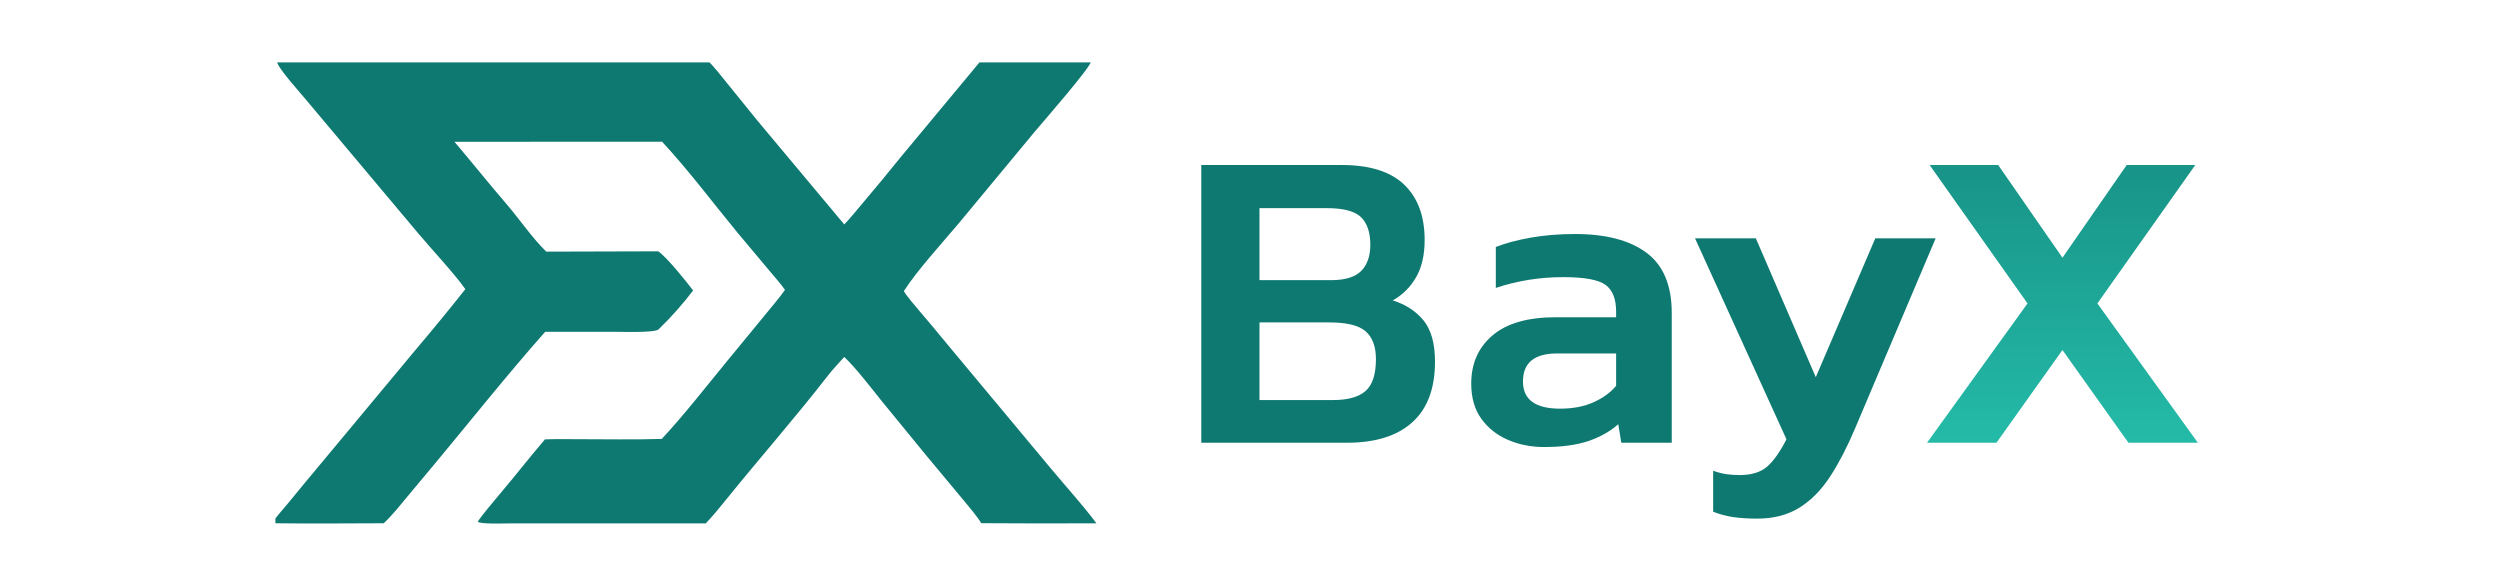
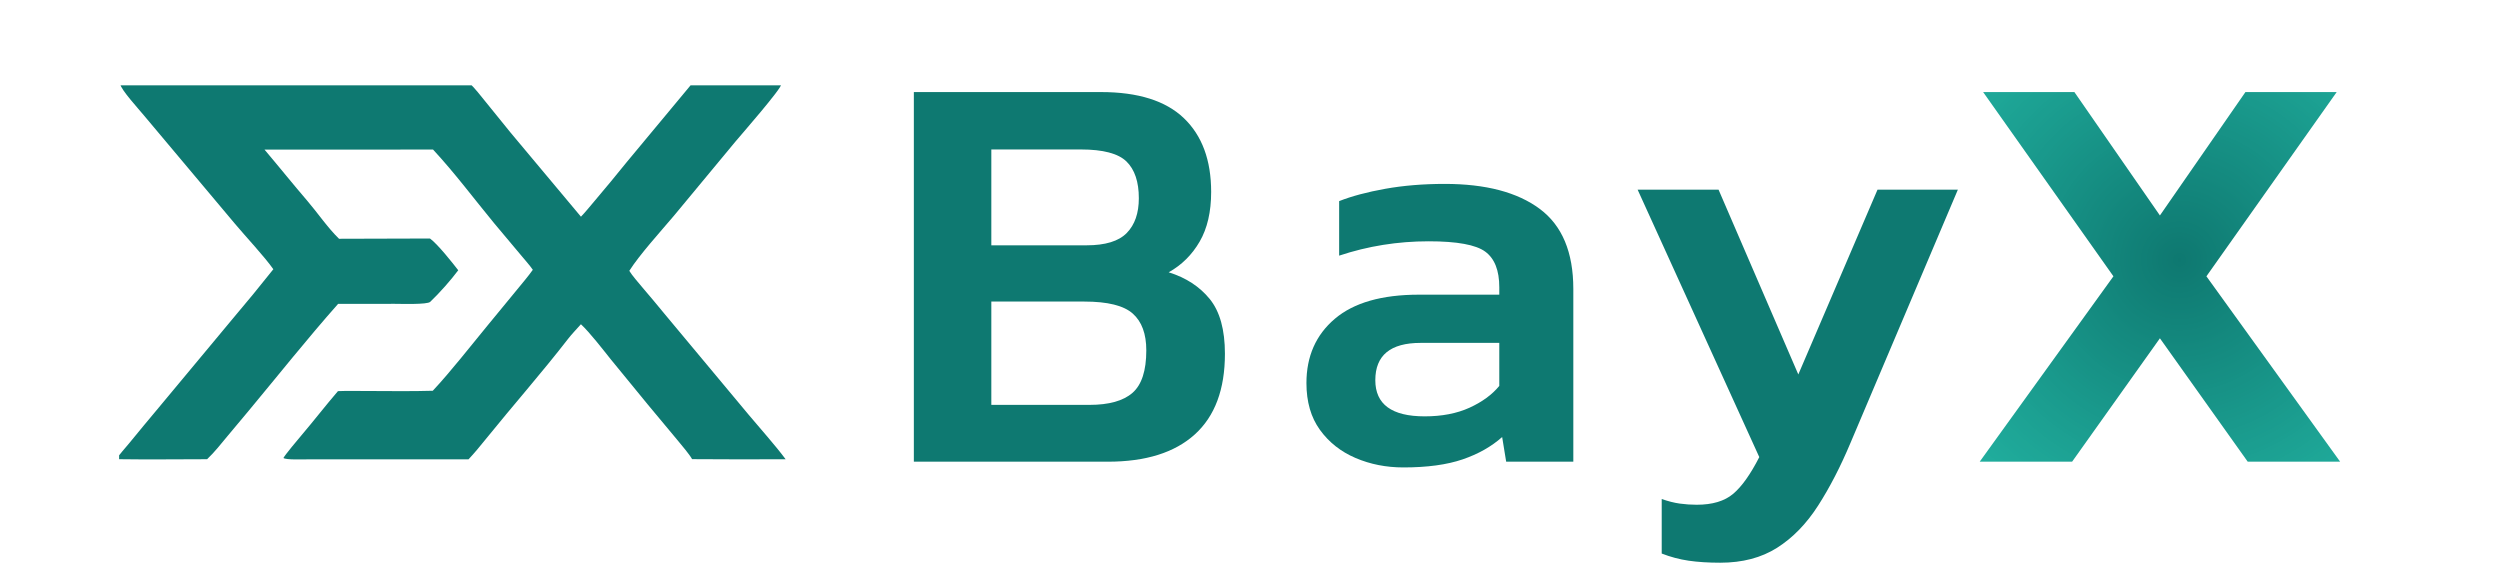
<svg xmlns="http://www.w3.org/2000/svg" width="5500" zoomAndPan="magnify" viewBox="0 0 4125 960" height="1280" preserveAspectRatio="xMidYMid meet" version="1.0">
  <defs>
-     <filter x="0%" y="0%" width="100%" height="100%" id="bc2435cffa">
+     <filter x="0%" y="0%" width="100%" height="100%" id="6094a5d7aa">
      <feColorMatrix values="0 0 0 0 1 0 0 0 0 1 0 0 0 0 1 0 0 0 1 0" color-interpolation-filters="sRGB" />
    </filter>
    <g />
-     <clipPath id="25e37898d4">
-       <path d="M 454.414 102.953 L 1810 102.953 L 1810 864 L 454.414 864 Z M 454.414 102.953 " clip-rule="nonzero" />
-     </clipPath>
-     <clipPath id="812dd04126">
-       <path d="M 518.797 0 L 4125 0 L 4125 960 L 518.797 960 Z M 518.797 0 " clip-rule="nonzero" />
-     </clipPath>
-     <clipPath id="faeed00428">
-       <path d="M 0.797 0 L 3607 0 L 3607 960 L 0.797 960 Z M 0.797 0 " clip-rule="nonzero" />
-     </clipPath>
-     <clipPath id="351dcaabc6">
-       <path d="M 1212.047 0 L 3607 0 L 3607 960 L 1212.047 960 Z M 1212.047 0 " clip-rule="nonzero" />
-     </clipPath>
-     <linearGradient x1="1953.398" gradientTransform="matrix(0.749942, 0, 0, 0.749876, 1423.362, -17.91068)" y1="23.885" x2="1953.398" gradientUnits="userSpaceOnUse" y2="1304.097" id="e3626a70e6">
-       <stop stop-opacity="1" stop-color="rgb(6.088%, 48.817%, 45.407%)" offset="0" />
-       <stop stop-opacity="1" stop-color="rgb(6.131%, 48.943%, 45.512%)" offset="0.008" />
-       <stop stop-opacity="1" stop-color="rgb(6.216%, 49.194%, 45.726%)" offset="0.016" />
-       <stop stop-opacity="1" stop-color="rgb(6.302%, 49.445%, 45.938%)" offset="0.023" />
-       <stop stop-opacity="1" stop-color="rgb(6.387%, 49.696%, 46.152%)" offset="0.031" />
-       <stop stop-opacity="1" stop-color="rgb(6.474%, 49.948%, 46.364%)" offset="0.039" />
-       <stop stop-opacity="1" stop-color="rgb(6.56%, 50.2%, 46.577%)" offset="0.047" />
-       <stop stop-opacity="1" stop-color="rgb(6.645%, 50.452%, 46.79%)" offset="0.055" />
-       <stop stop-opacity="1" stop-color="rgb(6.731%, 50.703%, 47.003%)" offset="0.062" />
-       <stop stop-opacity="1" stop-color="rgb(6.816%, 50.955%, 47.215%)" offset="0.07" />
-       <stop stop-opacity="1" stop-color="rgb(6.902%, 51.205%, 47.429%)" offset="0.078" />
-       <stop stop-opacity="1" stop-color="rgb(6.989%, 51.457%, 47.641%)" offset="0.086" />
-       <stop stop-opacity="1" stop-color="rgb(7.074%, 51.709%, 47.855%)" offset="0.094" />
-       <stop stop-opacity="1" stop-color="rgb(7.159%, 51.961%, 48.067%)" offset="0.102" />
-       <stop stop-opacity="1" stop-color="rgb(7.245%, 52.213%, 48.28%)" offset="0.109" />
-       <stop stop-opacity="1" stop-color="rgb(7.33%, 52.464%, 48.492%)" offset="0.117" />
-       <stop stop-opacity="1" stop-color="rgb(7.416%, 52.716%, 48.706%)" offset="0.125" />
-       <stop stop-opacity="1" stop-color="rgb(7.503%, 52.966%, 48.918%)" offset="0.133" />
-       <stop stop-opacity="1" stop-color="rgb(7.588%, 53.218%, 49.132%)" offset="0.141" />
-       <stop stop-opacity="1" stop-color="rgb(7.674%, 53.47%, 49.344%)" offset="0.148" />
-       <stop stop-opacity="1" stop-color="rgb(7.759%, 53.722%, 49.557%)" offset="0.156" />
-       <stop stop-opacity="1" stop-color="rgb(7.845%, 53.973%, 49.77%)" offset="0.164" />
-       <stop stop-opacity="1" stop-color="rgb(7.93%, 54.225%, 49.983%)" offset="0.172" />
-       <stop stop-opacity="1" stop-color="rgb(8.017%, 54.477%, 50.195%)" offset="0.18" />
-       <stop stop-opacity="1" stop-color="rgb(8.102%, 54.727%, 50.409%)" offset="0.188" />
-       <stop stop-opacity="1" stop-color="rgb(8.188%, 54.979%, 50.621%)" offset="0.195" />
-       <stop stop-opacity="1" stop-color="rgb(8.273%, 55.231%, 50.835%)" offset="0.203" />
-       <stop stop-opacity="1" stop-color="rgb(8.359%, 55.482%, 51.047%)" offset="0.211" />
-       <stop stop-opacity="1" stop-color="rgb(8.444%, 55.734%, 51.26%)" offset="0.219" />
-       <stop stop-opacity="1" stop-color="rgb(8.531%, 55.986%, 51.472%)" offset="0.227" />
-       <stop stop-opacity="1" stop-color="rgb(8.617%, 56.238%, 51.686%)" offset="0.234" />
-       <stop stop-opacity="1" stop-color="rgb(8.702%, 56.488%, 51.898%)" offset="0.242" />
-       <stop stop-opacity="1" stop-color="rgb(8.788%, 56.74%, 52.112%)" offset="0.25" />
-       <stop stop-opacity="1" stop-color="rgb(8.873%, 56.992%, 52.324%)" offset="0.258" />
-       <stop stop-opacity="1" stop-color="rgb(8.96%, 57.243%, 52.538%)" offset="0.266" />
-       <stop stop-opacity="1" stop-color="rgb(9.045%, 57.495%, 52.75%)" offset="0.273" />
-       <stop stop-opacity="1" stop-color="rgb(9.131%, 57.747%, 52.963%)" offset="0.281" />
-       <stop stop-opacity="1" stop-color="rgb(9.216%, 57.999%, 53.175%)" offset="0.289" />
-       <stop stop-opacity="1" stop-color="rgb(9.302%, 58.25%, 53.389%)" offset="0.297" />
-       <stop stop-opacity="1" stop-color="rgb(9.387%, 58.501%, 53.601%)" offset="0.305" />
-       <stop stop-opacity="1" stop-color="rgb(9.474%, 58.752%, 53.815%)" offset="0.312" />
-       <stop stop-opacity="1" stop-color="rgb(9.56%, 59.004%, 54.027%)" offset="0.32" />
-       <stop stop-opacity="1" stop-color="rgb(9.645%, 59.256%, 54.24%)" offset="0.328" />
-       <stop stop-opacity="1" stop-color="rgb(9.731%, 59.508%, 54.453%)" offset="0.336" />
-       <stop stop-opacity="1" stop-color="rgb(9.816%, 59.76%, 54.666%)" offset="0.344" />
-       <stop stop-opacity="1" stop-color="rgb(9.901%, 60.011%, 54.878%)" offset="0.352" />
-       <stop stop-opacity="1" stop-color="rgb(9.988%, 60.262%, 55.092%)" offset="0.359" />
-       <stop stop-opacity="1" stop-color="rgb(10.074%, 60.513%, 55.304%)" offset="0.367" />
-       <stop stop-opacity="1" stop-color="rgb(10.159%, 60.765%, 55.518%)" offset="0.375" />
-       <stop stop-opacity="1" stop-color="rgb(10.245%, 61.017%, 55.73%)" offset="0.383" />
-       <stop stop-opacity="1" stop-color="rgb(10.33%, 61.269%, 55.943%)" offset="0.391" />
-       <stop stop-opacity="1" stop-color="rgb(10.416%, 61.52%, 56.155%)" offset="0.398" />
-       <stop stop-opacity="1" stop-color="rgb(10.503%, 61.772%, 56.369%)" offset="0.406" />
-       <stop stop-opacity="1" stop-color="rgb(10.588%, 62.022%, 56.581%)" offset="0.414" />
-       <stop stop-opacity="1" stop-color="rgb(10.674%, 62.274%, 56.795%)" offset="0.422" />
-       <stop stop-opacity="1" stop-color="rgb(10.759%, 62.526%, 57.007%)" offset="0.43" />
-       <stop stop-opacity="1" stop-color="rgb(10.844%, 62.778%, 57.22%)" offset="0.438" />
-       <stop stop-opacity="1" stop-color="rgb(10.93%, 63.029%, 57.433%)" offset="0.445" />
-       <stop stop-opacity="1" stop-color="rgb(11.017%, 63.281%, 57.646%)" offset="0.453" />
-       <stop stop-opacity="1" stop-color="rgb(11.102%, 63.533%, 57.858%)" offset="0.461" />
-       <stop stop-opacity="1" stop-color="rgb(11.188%, 63.783%, 58.072%)" offset="0.469" />
-       <stop stop-opacity="1" stop-color="rgb(11.273%, 64.035%, 58.284%)" offset="0.477" />
-       <stop stop-opacity="1" stop-color="rgb(11.359%, 64.287%, 58.498%)" offset="0.484" />
-       <stop stop-opacity="1" stop-color="rgb(11.444%, 64.539%, 58.71%)" offset="0.492" />
-       <stop stop-opacity="1" stop-color="rgb(11.531%, 64.79%, 58.923%)" offset="0.5" />
-       <stop stop-opacity="1" stop-color="rgb(11.617%, 65.042%, 59.135%)" offset="0.508" />
-       <stop stop-opacity="1" stop-color="rgb(11.702%, 65.294%, 59.349%)" offset="0.516" />
-       <stop stop-opacity="1" stop-color="rgb(11.787%, 65.544%, 59.561%)" offset="0.523" />
-       <stop stop-opacity="1" stop-color="rgb(11.873%, 65.796%, 59.775%)" offset="0.531" />
-       <stop stop-opacity="1" stop-color="rgb(11.958%, 66.048%, 59.987%)" offset="0.539" />
-       <stop stop-opacity="1" stop-color="rgb(12.045%, 66.299%, 60.2%)" offset="0.547" />
-       <stop stop-opacity="1" stop-color="rgb(12.131%, 66.551%, 60.413%)" offset="0.555" />
-       <stop stop-opacity="1" stop-color="rgb(12.216%, 66.803%, 60.626%)" offset="0.562" />
-       <stop stop-opacity="1" stop-color="rgb(12.302%, 67.055%, 60.838%)" offset="0.57" />
-       <stop stop-opacity="1" stop-color="rgb(12.387%, 67.305%, 61.052%)" offset="0.578" />
-       <stop stop-opacity="1" stop-color="rgb(12.473%, 67.557%, 61.264%)" offset="0.586" />
-       <stop stop-opacity="1" stop-color="rgb(12.56%, 67.809%, 61.478%)" offset="0.594" />
-       <stop stop-opacity="1" stop-color="rgb(12.645%, 68.06%, 61.69%)" offset="0.602" />
-       <stop stop-opacity="1" stop-color="rgb(12.73%, 68.312%, 61.903%)" offset="0.609" />
-       <stop stop-opacity="1" stop-color="rgb(12.816%, 68.564%, 62.115%)" offset="0.617" />
-       <stop stop-opacity="1" stop-color="rgb(12.901%, 68.816%, 62.329%)" offset="0.625" />
-       <stop stop-opacity="1" stop-color="rgb(12.987%, 69.066%, 62.541%)" offset="0.633" />
-       <stop stop-opacity="1" stop-color="rgb(13.074%, 69.318%, 62.755%)" offset="0.641" />
-       <stop stop-opacity="1" stop-color="rgb(13.159%, 69.569%, 62.967%)" offset="0.648" />
-       <stop stop-opacity="1" stop-color="rgb(13.245%, 69.821%, 63.181%)" offset="0.656" />
-       <stop stop-opacity="1" stop-color="rgb(13.33%, 70.073%, 63.393%)" offset="0.664" />
-       <stop stop-opacity="1" stop-color="rgb(13.416%, 70.325%, 63.606%)" offset="0.672" />
-       <stop stop-opacity="1" stop-color="rgb(13.503%, 70.576%, 63.818%)" offset="0.68" />
-       <stop stop-opacity="1" stop-color="rgb(13.588%, 70.828%, 64.032%)" offset="0.688" />
-       <stop stop-opacity="1" stop-color="rgb(13.673%, 71.078%, 64.244%)" offset="0.695" />
-       <stop stop-opacity="1" stop-color="rgb(13.759%, 71.33%, 64.458%)" offset="0.703" />
-       <stop stop-opacity="1" stop-color="rgb(13.844%, 71.582%, 64.67%)" offset="0.711" />
-       <stop stop-opacity="1" stop-color="rgb(13.93%, 71.834%, 64.883%)" offset="0.719" />
-       <stop stop-opacity="1" stop-color="rgb(14.017%, 72.086%, 65.096%)" offset="0.727" />
-       <stop stop-opacity="1" stop-color="rgb(14.102%, 72.337%, 65.309%)" offset="0.734" />
-       <stop stop-opacity="1" stop-color="rgb(14.188%, 72.589%, 65.521%)" offset="0.742" />
-       <stop stop-opacity="1" stop-color="rgb(14.273%, 72.839%, 65.735%)" offset="0.75" />
-       <stop stop-opacity="1" stop-color="rgb(14.359%, 73.091%, 65.947%)" offset="0.758" />
-       <stop stop-opacity="1" stop-color="rgb(14.444%, 73.343%, 66.161%)" offset="0.766" />
-       <stop stop-opacity="1" stop-color="rgb(14.531%, 73.595%, 66.373%)" offset="0.773" />
-       <stop stop-opacity="1" stop-color="rgb(14.616%, 73.846%, 66.586%)" offset="0.781" />
-       <stop stop-opacity="1" stop-color="rgb(14.702%, 74.098%, 66.798%)" offset="0.789" />
-       <stop stop-opacity="1" stop-color="rgb(14.787%, 74.35%, 67.012%)" offset="0.797" />
-       <stop stop-opacity="1" stop-color="rgb(14.873%, 74.6%, 67.224%)" offset="0.805" />
-       <stop stop-opacity="1" stop-color="rgb(14.958%, 74.852%, 67.438%)" offset="0.812" />
-       <stop stop-opacity="1" stop-color="rgb(15.045%, 75.104%, 67.65%)" offset="0.82" />
-       <stop stop-opacity="1" stop-color="rgb(15.131%, 75.356%, 67.863%)" offset="0.828" />
-       <stop stop-opacity="1" stop-color="rgb(15.216%, 75.607%, 68.076%)" offset="0.836" />
-       <stop stop-opacity="1" stop-color="rgb(15.302%, 75.859%, 68.289%)" offset="0.844" />
-       <stop stop-opacity="1" stop-color="rgb(15.387%, 76.111%, 68.501%)" offset="0.852" />
-       <stop stop-opacity="1" stop-color="rgb(15.472%, 76.361%, 68.715%)" offset="0.859" />
-       <stop stop-opacity="1" stop-color="rgb(15.559%, 76.613%, 68.927%)" offset="0.867" />
-       <stop stop-opacity="1" stop-color="rgb(15.645%, 76.865%, 69.141%)" offset="0.875" />
-       <stop stop-opacity="1" stop-color="rgb(15.73%, 77.116%, 69.353%)" offset="0.883" />
-       <stop stop-opacity="1" stop-color="rgb(15.816%, 77.368%, 69.566%)" offset="0.891" />
-       <stop stop-opacity="1" stop-color="rgb(15.901%, 77.62%, 69.778%)" offset="0.898" />
-       <stop stop-opacity="1" stop-color="rgb(15.987%, 77.872%, 69.992%)" offset="0.906" />
-       <stop stop-opacity="1" stop-color="rgb(16.074%, 78.122%, 70.204%)" offset="0.914" />
-       <stop stop-opacity="1" stop-color="rgb(16.159%, 78.374%, 70.418%)" offset="0.922" />
-       <stop stop-opacity="1" stop-color="rgb(16.245%, 78.625%, 70.63%)" offset="0.93" />
-       <stop stop-opacity="1" stop-color="rgb(16.33%, 78.877%, 70.844%)" offset="0.938" />
-       <stop stop-opacity="1" stop-color="rgb(16.415%, 79.129%, 71.056%)" offset="0.945" />
-       <stop stop-opacity="1" stop-color="rgb(16.501%, 79.381%, 71.269%)" offset="0.953" />
-       <stop stop-opacity="1" stop-color="rgb(16.588%, 79.633%, 71.481%)" offset="0.961" />
-       <stop stop-opacity="1" stop-color="rgb(16.673%, 79.883%, 71.695%)" offset="0.969" />
-       <stop stop-opacity="1" stop-color="rgb(16.759%, 80.135%, 71.907%)" offset="0.977" />
-       <stop stop-opacity="1" stop-color="rgb(16.844%, 80.386%, 72.121%)" offset="0.984" />
-       <stop stop-opacity="1" stop-color="rgb(16.93%, 80.638%, 72.333%)" offset="0.992" />
-       <stop stop-opacity="1" stop-color="rgb(17.015%, 80.89%, 72.546%)" offset="1" />
-     </linearGradient>
-     <clipPath id="c7685a65a7">
-       <rect x="0" width="3607" y="0" height="960" />
-     </clipPath>
-     <clipPath id="313d9d5f5c">
-       <path d="M 0.797 0 L 3607 0 L 3607 960 L 0.797 960 Z M 0.797 0 " clip-rule="nonzero" />
-     </clipPath>
-     <clipPath id="f4ebc6aef8">
-       <rect x="0" width="3607" y="0" height="960" />
-     </clipPath>
-     <clipPath id="088de5807e">
-       <rect x="0" width="3607" y="0" height="960" />
-     </clipPath>
-     <mask id="ef00d50f25">
-       <g filter="url(#bc2435cffa)">
+     <clipPath id="93426b79bf">
+       <path d="M 196.531 140.828 L 1297 140.828 L 1297 758.828 L 196.531 758.828 Z M 196.531 140.828 " clip-rule="nonzero" />
+     </clipPath>
+     <clipPath id="878ea24e52">
+       <path d="M 1337.555 0 L 4125 0 L 4125 960 L 1337.555 960 Z M 1337.555 0 " clip-rule="nonzero" />
+     </clipPath>
+     <radialGradient gradientTransform="matrix(1.000059, 0, 0, 0.999941, 1454.04, -233.3874)" gradientUnits="userSpaceOnUse" r="795.98" cx="2142.077" id="753d948d9b" cy="662.293" fx="2142.077" fy="662.293">
+       <stop stop-opacity="1" stop-color="rgb(5.536%, 47.198%, 44.037%)" offset="0" />
+       <stop stop-opacity="1" stop-color="rgb(5.608%, 47.408%, 44.214%)" offset="0.008" />
+       <stop stop-opacity="1" stop-color="rgb(5.655%, 47.546%, 44.331%)" offset="0.012" />
+       <stop stop-opacity="1" stop-color="rgb(5.702%, 47.687%, 44.449%)" offset="0.016" />
+       <stop stop-opacity="1" stop-color="rgb(5.75%, 47.826%, 44.568%)" offset="0.02" />
+       <stop stop-opacity="1" stop-color="rgb(5.797%, 47.964%, 44.685%)" offset="0.023" />
+       <stop stop-opacity="1" stop-color="rgb(5.844%, 48.105%, 44.803%)" offset="0.027" />
+       <stop stop-opacity="1" stop-color="rgb(5.893%, 48.244%, 44.922%)" offset="0.031" />
+       <stop stop-opacity="1" stop-color="rgb(5.94%, 48.383%, 45.039%)" offset="0.035" />
+       <stop stop-opacity="1" stop-color="rgb(5.988%, 48.523%, 45.157%)" offset="0.039" />
+       <stop stop-opacity="1" stop-color="rgb(6.035%, 48.662%, 45.276%)" offset="0.043" />
+       <stop stop-opacity="1" stop-color="rgb(6.082%, 48.802%, 45.393%)" offset="0.047" />
+       <stop stop-opacity="1" stop-color="rgb(6.129%, 48.941%, 45.511%)" offset="0.051" />
+       <stop stop-opacity="1" stop-color="rgb(6.177%, 49.08%, 45.63%)" offset="0.055" />
+       <stop stop-opacity="1" stop-color="rgb(6.226%, 49.22%, 45.747%)" offset="0.059" />
+       <stop stop-opacity="1" stop-color="rgb(6.273%, 49.359%, 45.865%)" offset="0.062" />
+       <stop stop-opacity="1" stop-color="rgb(6.32%, 49.498%, 45.984%)" offset="0.066" />
+       <stop stop-opacity="1" stop-color="rgb(6.367%, 49.638%, 46.101%)" offset="0.07" />
+       <stop stop-opacity="1" stop-color="rgb(6.415%, 49.777%, 46.219%)" offset="0.074" />
+       <stop stop-opacity="1" stop-color="rgb(6.462%, 49.916%, 46.336%)" offset="0.078" />
+       <stop stop-opacity="1" stop-color="rgb(6.509%, 50.056%, 46.455%)" offset="0.082" />
+       <stop stop-opacity="1" stop-color="rgb(6.557%, 50.195%, 46.573%)" offset="0.086" />
+       <stop stop-opacity="1" stop-color="rgb(6.606%, 50.336%, 46.69%)" offset="0.09" />
+       <stop stop-opacity="1" stop-color="rgb(6.653%, 50.475%, 46.809%)" offset="0.094" />
+       <stop stop-opacity="1" stop-color="rgb(6.7%, 50.613%, 46.927%)" offset="0.098" />
+       <stop stop-opacity="1" stop-color="rgb(6.747%, 50.754%, 47.044%)" offset="0.102" />
+       <stop stop-opacity="1" stop-color="rgb(6.795%, 50.893%, 47.163%)" offset="0.105" />
+       <stop stop-opacity="1" stop-color="rgb(6.842%, 51.031%, 47.281%)" offset="0.109" />
+       <stop stop-opacity="1" stop-color="rgb(6.889%, 51.172%, 47.398%)" offset="0.113" />
+       <stop stop-opacity="1" stop-color="rgb(6.937%, 51.311%, 47.517%)" offset="0.117" />
+       <stop stop-opacity="1" stop-color="rgb(6.985%, 51.45%, 47.635%)" offset="0.121" />
+       <stop stop-opacity="1" stop-color="rgb(7.033%, 51.59%, 47.752%)" offset="0.125" />
+       <stop stop-opacity="1" stop-color="rgb(7.08%, 51.729%, 47.871%)" offset="0.129" />
+       <stop stop-opacity="1" stop-color="rgb(7.127%, 51.869%, 47.989%)" offset="0.133" />
+       <stop stop-opacity="1" stop-color="rgb(7.175%, 52.008%, 48.106%)" offset="0.137" />
+       <stop stop-opacity="1" stop-color="rgb(7.222%, 52.147%, 48.224%)" offset="0.141" />
+       <stop stop-opacity="1" stop-color="rgb(7.269%, 52.287%, 48.343%)" offset="0.145" />
+       <stop stop-opacity="1" stop-color="rgb(7.317%, 52.426%, 48.46%)" offset="0.148" />
+       <stop stop-opacity="1" stop-color="rgb(7.365%, 52.565%, 48.578%)" offset="0.152" />
+       <stop stop-opacity="1" stop-color="rgb(7.413%, 52.705%, 48.697%)" offset="0.156" />
+       <stop stop-opacity="1" stop-color="rgb(7.46%, 52.844%, 48.814%)" offset="0.16" />
+       <stop stop-opacity="1" stop-color="rgb(7.507%, 52.983%, 48.932%)" offset="0.164" />
+       <stop stop-opacity="1" stop-color="rgb(7.555%, 53.123%, 49.051%)" offset="0.168" />
+       <stop stop-opacity="1" stop-color="rgb(7.602%, 53.262%, 49.168%)" offset="0.172" />
+       <stop stop-opacity="1" stop-color="rgb(7.649%, 53.403%, 49.286%)" offset="0.176" />
+       <stop stop-opacity="1" stop-color="rgb(7.698%, 53.542%, 49.405%)" offset="0.18" />
+       <stop stop-opacity="1" stop-color="rgb(7.745%, 53.68%, 49.522%)" offset="0.184" />
+       <stop stop-opacity="1" stop-color="rgb(7.793%, 53.821%, 49.64%)" offset="0.188" />
+       <stop stop-opacity="1" stop-color="rgb(7.84%, 53.96%, 49.759%)" offset="0.191" />
+       <stop stop-opacity="1" stop-color="rgb(7.887%, 54.099%, 49.876%)" offset="0.195" />
+       <stop stop-opacity="1" stop-color="rgb(7.935%, 54.239%, 49.994%)" offset="0.199" />
+       <stop stop-opacity="1" stop-color="rgb(7.982%, 54.378%, 50.111%)" offset="0.203" />
+       <stop stop-opacity="1" stop-color="rgb(8.029%, 54.518%, 50.23%)" offset="0.207" />
+       <stop stop-opacity="1" stop-color="rgb(8.078%, 54.657%, 50.348%)" offset="0.211" />
+       <stop stop-opacity="1" stop-color="rgb(8.125%, 54.796%, 50.465%)" offset="0.215" />
+       <stop stop-opacity="1" stop-color="rgb(8.173%, 54.936%, 50.584%)" offset="0.219" />
+       <stop stop-opacity="1" stop-color="rgb(8.22%, 55.075%, 50.702%)" offset="0.223" />
+       <stop stop-opacity="1" stop-color="rgb(8.267%, 55.214%, 50.819%)" offset="0.227" />
+       <stop stop-opacity="1" stop-color="rgb(8.315%, 55.354%, 50.938%)" offset="0.23" />
+       <stop stop-opacity="1" stop-color="rgb(8.362%, 55.493%, 51.056%)" offset="0.234" />
+       <stop stop-opacity="1" stop-color="rgb(8.409%, 55.632%, 51.173%)" offset="0.238" />
+       <stop stop-opacity="1" stop-color="rgb(8.458%, 55.772%, 51.292%)" offset="0.242" />
+       <stop stop-opacity="1" stop-color="rgb(8.505%, 55.911%, 51.41%)" offset="0.246" />
+       <stop stop-opacity="1" stop-color="rgb(8.553%, 56.052%, 51.527%)" offset="0.25" />
+       <stop stop-opacity="1" stop-color="rgb(8.624%, 56.261%, 51.704%)" offset="0.254" />
+       <stop stop-opacity="1" stop-color="rgb(8.719%, 56.538%, 51.941%)" offset="0.262" />
+       <stop stop-opacity="1" stop-color="rgb(8.813%, 56.818%, 52.176%)" offset="0.27" />
+       <stop stop-opacity="1" stop-color="rgb(8.91%, 57.097%, 52.412%)" offset="0.277" />
+       <stop stop-opacity="1" stop-color="rgb(9.004%, 57.375%, 52.649%)" offset="0.285" />
+       <stop stop-opacity="1" stop-color="rgb(9.099%, 57.654%, 52.884%)" offset="0.293" />
+       <stop stop-opacity="1" stop-color="rgb(9.193%, 57.933%, 53.12%)" offset="0.301" />
+       <stop stop-opacity="1" stop-color="rgb(9.29%, 58.212%, 53.357%)" offset="0.309" />
+       <stop stop-opacity="1" stop-color="rgb(9.384%, 58.49%, 53.592%)" offset="0.316" />
+       <stop stop-opacity="1" stop-color="rgb(9.479%, 58.769%, 53.828%)" offset="0.324" />
+       <stop stop-opacity="1" stop-color="rgb(9.573%, 59.048%, 54.063%)" offset="0.332" />
+       <stop stop-opacity="1" stop-color="rgb(9.669%, 59.328%, 54.3%)" offset="0.34" />
+       <stop stop-opacity="1" stop-color="rgb(9.764%, 59.605%, 54.536%)" offset="0.348" />
+       <stop stop-opacity="1" stop-color="rgb(9.859%, 59.885%, 54.771%)" offset="0.355" />
+       <stop stop-opacity="1" stop-color="rgb(9.953%, 60.164%, 55.008%)" offset="0.363" />
+       <stop stop-opacity="1" stop-color="rgb(10.049%, 60.443%, 55.244%)" offset="0.371" />
+       <stop stop-opacity="1" stop-color="rgb(10.144%, 60.721%, 55.479%)" offset="0.379" />
+       <stop stop-opacity="1" stop-color="rgb(10.239%, 61%, 55.716%)" offset="0.387" />
+       <stop stop-opacity="1" stop-color="rgb(10.335%, 61.279%, 55.951%)" offset="0.395" />
+       <stop stop-opacity="1" stop-color="rgb(10.429%, 61.557%, 56.187%)" offset="0.402" />
+       <stop stop-opacity="1" stop-color="rgb(10.524%, 61.836%, 56.424%)" offset="0.41" />
+       <stop stop-opacity="1" stop-color="rgb(10.619%, 62.115%, 56.659%)" offset="0.418" />
+       <stop stop-opacity="1" stop-color="rgb(10.715%, 62.395%, 56.895%)" offset="0.426" />
+       <stop stop-opacity="1" stop-color="rgb(10.809%, 62.672%, 57.132%)" offset="0.434" />
+       <stop stop-opacity="1" stop-color="rgb(10.904%, 62.952%, 57.367%)" offset="0.441" />
+       <stop stop-opacity="1" stop-color="rgb(10.999%, 63.231%, 57.603%)" offset="0.449" />
+       <stop stop-opacity="1" stop-color="rgb(11.095%, 63.51%, 57.838%)" offset="0.457" />
+       <stop stop-opacity="1" stop-color="rgb(11.189%, 63.788%, 58.075%)" offset="0.465" />
+       <stop stop-opacity="1" stop-color="rgb(11.284%, 64.067%, 58.311%)" offset="0.473" />
+       <stop stop-opacity="1" stop-color="rgb(11.378%, 64.346%, 58.546%)" offset="0.48" />
+       <stop stop-opacity="1" stop-color="rgb(11.475%, 64.626%, 58.783%)" offset="0.488" />
+       <stop stop-opacity="1" stop-color="rgb(11.569%, 64.903%, 59.019%)" offset="0.496" />
+       <stop stop-opacity="1" stop-color="rgb(11.639%, 65.112%, 59.195%)" offset="0.504" />
+       <stop stop-opacity="1" stop-color="rgb(11.687%, 65.253%, 59.314%)" offset="0.508" />
+       <stop stop-opacity="1" stop-color="rgb(11.736%, 65.392%, 59.431%)" offset="0.512" />
+       <stop stop-opacity="1" stop-color="rgb(11.783%, 65.53%, 59.549%)" offset="0.516" />
+       <stop stop-opacity="1" stop-color="rgb(11.83%, 65.671%, 59.668%)" offset="0.52" />
+       <stop stop-opacity="1" stop-color="rgb(11.877%, 65.81%, 59.785%)" offset="0.523" />
+       <stop stop-opacity="1" stop-color="rgb(11.925%, 65.95%, 59.903%)" offset="0.527" />
+       <stop stop-opacity="1" stop-color="rgb(11.972%, 66.089%, 60.022%)" offset="0.531" />
+       <stop stop-opacity="1" stop-color="rgb(12.019%, 66.228%, 60.139%)" offset="0.535" />
+       <stop stop-opacity="1" stop-color="rgb(12.067%, 66.368%, 60.257%)" offset="0.539" />
+       <stop stop-opacity="1" stop-color="rgb(12.115%, 66.507%, 60.376%)" offset="0.543" />
+       <stop stop-opacity="1" stop-color="rgb(12.163%, 66.646%, 60.493%)" offset="0.547" />
+       <stop stop-opacity="1" stop-color="rgb(12.21%, 66.786%, 60.611%)" offset="0.551" />
+       <stop stop-opacity="1" stop-color="rgb(12.257%, 66.925%, 60.73%)" offset="0.555" />
+       <stop stop-opacity="1" stop-color="rgb(12.305%, 67.065%, 60.847%)" offset="0.559" />
+       <stop stop-opacity="1" stop-color="rgb(12.352%, 67.204%, 60.965%)" offset="0.562" />
+       <stop stop-opacity="1" stop-color="rgb(12.399%, 67.343%, 61.082%)" offset="0.566" />
+       <stop stop-opacity="1" stop-color="rgb(12.447%, 67.484%, 61.201%)" offset="0.57" />
+       <stop stop-opacity="1" stop-color="rgb(12.495%, 67.622%, 61.319%)" offset="0.574" />
+       <stop stop-opacity="1" stop-color="rgb(12.543%, 67.761%, 61.436%)" offset="0.578" />
+       <stop stop-opacity="1" stop-color="rgb(12.59%, 67.902%, 61.555%)" offset="0.582" />
+       <stop stop-opacity="1" stop-color="rgb(12.637%, 68.04%, 61.673%)" offset="0.586" />
+       <stop stop-opacity="1" stop-color="rgb(12.685%, 68.179%, 61.79%)" offset="0.59" />
+       <stop stop-opacity="1" stop-color="rgb(12.732%, 68.32%, 61.909%)" offset="0.594" />
+       <stop stop-opacity="1" stop-color="rgb(12.779%, 68.459%, 62.027%)" offset="0.598" />
+       <stop stop-opacity="1" stop-color="rgb(12.828%, 68.599%, 62.144%)" offset="0.602" />
+       <stop stop-opacity="1" stop-color="rgb(12.875%, 68.738%, 62.263%)" offset="0.605" />
+       <stop stop-opacity="1" stop-color="rgb(12.923%, 68.877%, 62.381%)" offset="0.609" />
+       <stop stop-opacity="1" stop-color="rgb(12.97%, 69.017%, 62.498%)" offset="0.613" />
+       <stop stop-opacity="1" stop-color="rgb(13.017%, 69.156%, 62.617%)" offset="0.617" />
+       <stop stop-opacity="1" stop-color="rgb(13.065%, 69.295%, 62.735%)" offset="0.621" />
+       <stop stop-opacity="1" stop-color="rgb(13.112%, 69.435%, 62.852%)" offset="0.625" />
+       <stop stop-opacity="1" stop-color="rgb(13.184%, 69.644%, 63.029%)" offset="0.629" />
+       <stop stop-opacity="1" stop-color="rgb(13.28%, 69.922%, 63.266%)" offset="0.637" />
+       <stop stop-opacity="1" stop-color="rgb(13.374%, 70.201%, 63.501%)" offset="0.645" />
+       <stop stop-opacity="1" stop-color="rgb(13.469%, 70.48%, 63.737%)" offset="0.652" />
+       <stop stop-opacity="1" stop-color="rgb(13.564%, 70.76%, 63.974%)" offset="0.66" />
+       <stop stop-opacity="1" stop-color="rgb(13.66%, 71.037%, 64.209%)" offset="0.668" />
+       <stop stop-opacity="1" stop-color="rgb(13.754%, 71.317%, 64.445%)" offset="0.676" />
+       <stop stop-opacity="1" stop-color="rgb(13.849%, 71.596%, 64.682%)" offset="0.684" />
+       <stop stop-opacity="1" stop-color="rgb(13.943%, 71.875%, 64.917%)" offset="0.691" />
+       <stop stop-opacity="1" stop-color="rgb(14.04%, 72.153%, 65.154%)" offset="0.699" />
+       <stop stop-opacity="1" stop-color="rgb(14.134%, 72.432%, 65.388%)" offset="0.707" />
+       <stop stop-opacity="1" stop-color="rgb(14.229%, 72.711%, 65.625%)" offset="0.715" />
+       <stop stop-opacity="1" stop-color="rgb(14.323%, 72.99%, 65.862%)" offset="0.723" />
+       <stop stop-opacity="1" stop-color="rgb(14.42%, 73.268%, 66.096%)" offset="0.73" />
+       <stop stop-opacity="1" stop-color="rgb(14.514%, 73.547%, 66.333%)" offset="0.738" />
+       <stop stop-opacity="1" stop-color="rgb(14.609%, 73.827%, 66.57%)" offset="0.746" />
+       <stop stop-opacity="1" stop-color="rgb(14.68%, 74.036%, 66.745%)" offset="0.754" />
+       <stop stop-opacity="1" stop-color="rgb(14.728%, 74.174%, 66.864%)" offset="0.758" />
+       <stop stop-opacity="1" stop-color="rgb(14.775%, 74.315%, 66.982%)" offset="0.762" />
+       <stop stop-opacity="1" stop-color="rgb(14.822%, 74.454%, 67.099%)" offset="0.766" />
+       <stop stop-opacity="1" stop-color="rgb(14.87%, 74.593%, 67.218%)" offset="0.77" />
+       <stop stop-opacity="1" stop-color="rgb(14.917%, 74.733%, 67.336%)" offset="0.773" />
+       <stop stop-opacity="1" stop-color="rgb(14.964%, 74.872%, 67.453%)" offset="0.777" />
+       <stop stop-opacity="1" stop-color="rgb(15.012%, 75.011%, 67.572%)" offset="0.781" />
+       <stop stop-opacity="1" stop-color="rgb(15.06%, 75.151%, 67.69%)" offset="0.785" />
+       <stop stop-opacity="1" stop-color="rgb(15.108%, 75.29%, 67.807%)" offset="0.789" />
+       <stop stop-opacity="1" stop-color="rgb(15.155%, 75.429%, 67.926%)" offset="0.793" />
+       <stop stop-opacity="1" stop-color="rgb(15.202%, 75.569%, 68.044%)" offset="0.797" />
+       <stop stop-opacity="1" stop-color="rgb(15.25%, 75.708%, 68.161%)" offset="0.801" />
+       <stop stop-opacity="1" stop-color="rgb(15.297%, 75.848%, 68.279%)" offset="0.805" />
+       <stop stop-opacity="1" stop-color="rgb(15.344%, 75.987%, 68.398%)" offset="0.809" />
+       <stop stop-opacity="1" stop-color="rgb(15.393%, 76.126%, 68.515%)" offset="0.812" />
+       <stop stop-opacity="1" stop-color="rgb(15.465%, 76.335%, 68.692%)" offset="0.816" />
+       <stop stop-opacity="1" stop-color="rgb(15.559%, 76.614%, 68.929%)" offset="0.824" />
+       <stop stop-opacity="1" stop-color="rgb(15.654%, 76.894%, 69.164%)" offset="0.832" />
+       <stop stop-opacity="1" stop-color="rgb(15.749%, 77.173%, 69.4%)" offset="0.84" />
+       <stop stop-opacity="1" stop-color="rgb(15.845%, 77.451%, 69.637%)" offset="0.848" />
+       <stop stop-opacity="1" stop-color="rgb(15.939%, 77.73%, 69.872%)" offset="0.855" />
+       <stop stop-opacity="1" stop-color="rgb(16.034%, 78.009%, 70.108%)" offset="0.863" />
+       <stop stop-opacity="1" stop-color="rgb(16.129%, 78.287%, 70.343%)" offset="0.871" />
+       <stop stop-opacity="1" stop-color="rgb(16.2%, 78.497%, 70.52%)" offset="0.879" />
+       <stop stop-opacity="1" stop-color="rgb(16.248%, 78.636%, 70.639%)" offset="0.883" />
+       <stop stop-opacity="1" stop-color="rgb(16.295%, 78.775%, 70.757%)" offset="0.887" />
+       <stop stop-opacity="1" stop-color="rgb(16.342%, 78.915%, 70.874%)" offset="0.891" />
+       <stop stop-opacity="1" stop-color="rgb(16.389%, 79.054%, 70.993%)" offset="0.895" />
+       <stop stop-opacity="1" stop-color="rgb(16.437%, 79.193%, 71.111%)" offset="0.898" />
+       <stop stop-opacity="1" stop-color="rgb(16.484%, 79.333%, 71.228%)" offset="0.902" />
+       <stop stop-opacity="1" stop-color="rgb(16.533%, 79.472%, 71.347%)" offset="0.906" />
+       <stop stop-opacity="1" stop-color="rgb(16.605%, 79.681%, 71.524%)" offset="0.91" />
+       <stop stop-opacity="1" stop-color="rgb(16.699%, 79.961%, 71.759%)" offset="0.918" />
+       <stop stop-opacity="1" stop-color="rgb(16.794%, 80.24%, 71.996%)" offset="0.926" />
+       <stop stop-opacity="1" stop-color="rgb(16.888%, 80.518%, 72.231%)" offset="0.934" />
+       <stop stop-opacity="1" stop-color="rgb(16.96%, 80.727%, 72.408%)" offset="0.941" />
+       <stop stop-opacity="1" stop-color="rgb(17.007%, 80.867%, 72.527%)" offset="0.945" />
+       <stop stop-opacity="1" stop-color="rgb(17.055%, 81.006%, 72.644%)" offset="0.949" />
+       <stop stop-opacity="1" stop-color="rgb(17.102%, 81.146%, 72.762%)" offset="0.953" />
+       <stop stop-opacity="1" stop-color="rgb(17.174%, 81.355%, 72.939%)" offset="0.957" />
+       <stop stop-opacity="1" stop-color="rgb(17.268%, 81.633%, 73.175%)" offset="0.965" />
+       <stop stop-opacity="1" stop-color="rgb(17.34%, 81.842%, 73.352%)" offset="0.973" />
+       <stop stop-opacity="1" stop-color="rgb(17.387%, 81.982%, 73.47%)" offset="0.977" />
+       <stop stop-opacity="1" stop-color="rgb(17.459%, 82.191%, 73.647%)" offset="0.98" />
+       <stop stop-opacity="1" stop-color="rgb(17.529%, 82.401%, 73.824%)" offset="0.988" />
+       <stop stop-opacity="1" stop-color="rgb(17.601%, 82.61%, 74.001%)" offset="0.992" />
+       <stop stop-opacity="1" stop-color="rgb(17.65%, 82.75%, 74.12%)" offset="1" />
+     </radialGradient>
+     <clipPath id="48cab558cc">
+       <rect x="0" width="4125" y="0" height="960" />
+     </clipPath>
+     <clipPath id="a6e79cfec3">
+       <rect x="0" width="4125" y="0" height="960" />
+     </clipPath>
+     <clipPath id="82207b1373">
+       <rect x="0" width="4125" y="0" height="960" />
+     </clipPath>
+     <mask id="08db0981e7">
+       <g filter="url(#6094a5d7aa)">
        <g transform="matrix(1, 0, 0, 1, 0, -0.000000000000026998)">
-           <g clip-path="url(#088de5807e)">
-             <g clip-path="url(#313d9d5f5c)">
-               <g transform="matrix(1, 0, 0, 1, 0, -0.000000000000026998)">
-                 <g clip-path="url(#f4ebc6aef8)">
-                   <g fill="#000000" fill-opacity="1">
-                     <g transform="translate(2635.289, 730.5)">
-                       <g>
-                         <path d="M 26.328 0 L 192.109 -229.828 L 30.594 -458.219 L 143.734 -458.219 L 249.75 -305.25 L 355.766 -458.219 L 468.906 -458.219 L 307.375 -229.828 L 473.172 0 L 358.609 0 L 249.75 -152.984 L 140.891 0 Z M 26.328 0 " />
-                       </g>
+           <g clip-path="url(#82207b1373)">
+             <g transform="matrix(1, 0, 0, 1, 0, -0.000000000000026998)">
+               <g clip-path="url(#a6e79cfec3)">
+                 <g fill="#000000" fill-opacity="1">
+                   <g transform="translate(3231.45, 761.7988)">
+                     <g>
+                       <path d="M 35.047 0 L 255.703 -305.891 L 40.719 -609.891 L 191.297 -609.891 L 332.406 -406.281 L 473.516 -609.891 L 624.094 -609.891 L 409.125 -305.891 L 629.781 0 L 477.297 0 L 332.406 -203.609 L 187.516 0 Z M 35.047 0 " />
                    </g>
                  </g>
                </g>
              </g>
            </g>
          </g>
        </g>
      </g>
    </mask>
-     <clipPath id="13c3abcdf0">
-       <path d="M 1212.047 0 L 3607 0 L 3607 960 L 1212.047 960 Z M 1212.047 0 " clip-rule="nonzero" />
-     </clipPath>
-     <clipPath id="15396d8499">
-       <rect x="0" width="3607" y="0" height="960" />
-     </clipPath>
-     <clipPath id="f5be8c44fa">
-       <rect x="0" width="3607" y="0" height="960" />
+     <clipPath id="411c976911">
+       <path d="M 1337.555 0 L 4125 0 L 4125 960 L 1337.555 960 Z M 1337.555 0 " clip-rule="nonzero" />
+     </clipPath>
+     <clipPath id="ff8a3770ae">
+       <rect x="0" width="4125" y="0" height="960" />
+     </clipPath>
+     <clipPath id="d334382362">
+       <rect x="0" width="4125" y="0" height="960" />
+     </clipPath>
+     <clipPath id="2229568e3a">
+       <rect x="0" width="4125" y="0" height="960" />
    </clipPath>
  </defs>
-   <g clip-path="url(#25e37898d4)">
-     <path fill="#0e7971" d="M 820.566 97.824 L 1041.73 97.707 C 1077.883 97.695 1131.777 96.648 1166.238 98.543 C 1177.195 108.629 1190.387 125.77 1199.535 137.059 L 1249.984 199.336 L 1393.047 370.32 C 1401.371 361.859 1412.547 347.93 1420.301 338.879 C 1442.852 312.309 1464.965 285.574 1486.637 258.676 L 1619.332 99.07 C 1640.148 97.668 1787.375 97.711 1800.18 101.098 C 1801.953 108.48 1718.098 204.445 1707.043 217.605 L 1581.93 368.527 C 1554.266 401.234 1512.375 447.297 1491.312 480.387 C 1496.332 488.953 1510.949 505.848 1518.207 514.449 C 1533.406 532.215 1548.352 550.07 1563.051 568.023 L 1733.824 772.859 C 1757.23 800.926 1788.066 835.074 1809.074 863.461 C 1745.707 863.781 1682.332 863.715 1618.973 863.258 C 1613.379 853.199 1598.211 835.578 1590.051 825.609 L 1529.039 752.371 L 1453.848 660.527 C 1438.324 641.164 1411.129 605.789 1392.996 588.984 C 1384.699 598.375 1374.516 608.828 1367.121 618.391 C 1313.457 687.711 1254.25 754.848 1198.816 823.508 C 1187.906 837.012 1176.801 850.617 1164.555 863.602 L 918.305 863.617 L 839.578 863.633 C 830.242 863.633 793.242 865.074 788.32 860.895 C 791.855 854.109 818.035 822.93 825 814.742 C 850.125 785.184 873.949 754.344 899.164 724.961 C 915.137 724.309 936.23 724.66 952.66 724.66 C 996.129 724.676 1049.199 725.613 1091.895 724.219 C 1128.539 685.055 1168.992 632.988 1202.938 591.852 L 1263.203 518.566 C 1273.344 506.117 1286.324 490.984 1295.219 478.285 C 1289.648 469.918 1277.539 456.301 1270.461 447.785 L 1216.754 383.754 C 1175.852 334.137 1137.031 281.941 1092.414 233.805 L 749.902 233.977 C 779.039 268.328 807.414 303.793 836.93 338.137 C 857.609 362.199 877.988 392.469 901.34 415.203 L 1086.191 414.664 C 1101.895 426.02 1132.414 464.68 1143.652 479.211 C 1128.676 499.309 1105.941 525.074 1086.641 543.465 C 1080.531 549.281 1027.648 547.48 1014.691 547.48 L 899.508 547.516 C 837.207 617.82 777.621 692.836 717.945 764.59 L 674.516 816.527 C 662.039 831.605 647.98 849.445 633.188 863.383 C 572.594 863.535 509.219 864.188 448.848 863.316 C 453.141 855.66 467.988 839.254 474.496 831.32 C 494.469 806.883 514.648 782.527 535.027 758.246 L 685.105 577.938 C 713.398 544.59 740.977 510.98 767.84 477.117 C 749.285 450.816 712.551 411.797 690.039 385 L 505.062 164.715 C 494.035 151.293 458.078 112.254 456.359 100.266 C 464.609 97.219 778.832 97.875 820.566 97.824 Z M 820.566 97.824 " fill-opacity="1" fill-rule="nonzero" />
+   <g clip-path="url(#93426b79bf)">
+     <path fill="#0e7971" d="M 493.828 136.402 L 673.371 136.309 C 702.719 136.297 746.469 135.449 774.445 136.984 C 783.34 145.168 794.047 159.082 801.477 168.242 L 842.43 218.781 L 958.57 357.547 C 965.328 350.684 974.398 339.379 980.695 332.031 C 999 310.469 1016.953 288.773 1034.543 266.941 L 1142.266 137.41 C 1159.164 136.273 1278.684 136.309 1289.078 139.059 C 1290.516 145.051 1222.445 222.93 1213.469 233.609 L 1111.902 356.094 C 1089.445 382.637 1055.438 420.02 1038.34 446.875 C 1042.418 453.824 1054.281 467.535 1060.172 474.516 C 1072.512 488.934 1084.645 503.426 1096.578 517.996 L 1235.211 684.234 C 1254.211 707.012 1279.242 734.727 1296.301 757.762 C 1244.859 758.023 1193.41 757.969 1141.973 757.598 C 1137.434 749.434 1125.117 735.133 1118.496 727.043 L 1068.965 667.605 L 1007.926 593.07 C 995.324 577.355 973.25 548.645 958.527 535.008 C 951.793 542.629 943.523 551.113 937.523 558.875 C 893.957 615.133 845.891 669.617 800.891 725.34 C 792.039 736.297 783.02 747.34 773.082 757.879 L 573.176 757.891 L 509.266 757.902 C 501.684 757.902 471.648 759.07 467.652 755.68 C 470.523 750.172 491.777 724.871 497.43 718.223 C 517.824 694.238 537.168 669.207 557.637 645.363 C 570.602 644.832 587.727 645.117 601.062 645.117 C 636.352 645.129 679.434 645.891 714.094 644.758 C 743.844 612.977 776.68 570.719 804.238 537.336 L 853.16 477.859 C 861.395 467.754 871.93 455.477 879.152 445.168 C 874.629 438.379 864.801 427.328 859.055 420.414 L 815.453 368.453 C 782.25 328.184 750.734 285.824 714.516 246.758 L 436.465 246.895 C 460.121 274.773 483.152 303.555 507.113 331.43 C 523.902 350.957 540.445 375.523 559.402 393.973 L 709.465 393.535 C 722.211 402.75 746.988 434.125 756.109 445.918 C 743.953 462.23 725.496 483.141 709.828 498.066 C 704.867 502.785 661.938 501.324 651.422 501.324 L 557.914 501.355 C 507.34 558.41 458.969 619.293 410.523 677.523 L 375.266 719.672 C 365.141 731.91 353.727 746.391 341.715 757.699 C 292.527 757.824 241.078 758.352 192.07 757.645 C 195.555 751.434 207.609 738.117 212.891 731.68 C 229.105 711.848 245.484 692.082 262.031 672.375 L 383.863 526.043 C 406.832 498.98 429.219 471.703 451.027 444.219 C 435.965 422.875 406.145 391.207 387.867 369.461 L 237.703 190.688 C 228.754 179.793 199.562 148.113 198.168 138.379 C 204.867 135.91 459.949 136.441 493.828 136.402 Z M 493.828 136.402 " fill-opacity="1" fill-rule="nonzero" />
  </g>
-   <g fill="#0e7971" fill-opacity="1">
-     <g transform="translate(1941.547, 730.5)">
-       <g>
-         <path d="M 40.562 0 L 40.562 -458.219 L 272.516 -458.219 C 318.523 -458.219 352.797 -447.426 375.328 -425.844 C 397.859 -404.27 409.125 -373.797 409.125 -334.422 C 409.125 -309.754 404.379 -289.238 394.891 -272.875 C 385.41 -256.508 372.609 -243.82 356.484 -234.812 C 377.828 -228.164 394.781 -217.133 407.344 -201.719 C 419.914 -186.301 426.203 -163.648 426.203 -133.766 C 426.203 -89.648 413.75 -56.328 388.844 -33.797 C 363.945 -11.266 328.02 0 281.062 0 Z M 136.609 -268.25 L 254.734 -268.25 C 277.973 -268.25 294.57 -273.348 304.531 -283.547 C 314.5 -293.742 319.484 -308.094 319.484 -326.594 C 319.484 -346.988 314.379 -362.164 304.172 -372.125 C 293.973 -382.094 275.117 -387.078 247.609 -387.078 L 136.609 -387.078 Z M 136.609 -70.438 L 258.281 -70.438 C 282.477 -70.438 300.27 -75.414 311.656 -85.375 C 323.039 -95.344 328.734 -112.895 328.734 -138.031 C 328.734 -158.438 323.156 -173.617 312 -183.578 C 300.852 -193.535 280.812 -198.516 251.875 -198.516 L 136.609 -198.516 Z M 136.609 -70.438 " />
-       </g>
-     </g>
-   </g>
-   <g fill="#0e7971" fill-opacity="1">
-     <g transform="translate(2401.196, 730.5)">
-       <g>
-         <path d="M 146.578 7.109 C 125.234 7.109 105.426 3.195 87.156 -4.625 C 68.895 -12.445 54.191 -24.066 43.047 -39.484 C 31.898 -54.898 26.328 -74.234 26.328 -97.484 C 26.328 -130.68 38.066 -157.242 61.547 -177.172 C 85.023 -197.098 119.77 -207.062 165.781 -207.062 L 265.406 -207.062 L 265.406 -216.312 C 265.406 -237.176 259.594 -251.879 247.969 -260.422 C 236.344 -268.961 212.977 -273.234 177.875 -273.234 C 139.457 -273.234 102.461 -267.301 66.891 -255.438 L 66.891 -323.031 C 82.535 -329.195 101.625 -334.297 124.156 -338.328 C 146.688 -342.359 171.238 -344.375 197.812 -344.375 C 248.562 -344.375 287.812 -334.055 315.562 -313.422 C 343.312 -292.797 357.188 -259.711 357.188 -214.172 L 357.188 0 L 273.938 0 L 268.953 -30.594 C 255.672 -18.738 239.305 -9.488 219.859 -2.844 C 200.41 3.789 175.984 7.109 146.578 7.109 Z M 172.906 -56.219 C 194.25 -56.219 212.742 -59.773 228.391 -66.891 C 244.047 -74.004 256.383 -83.016 265.406 -93.922 L 265.406 -147.281 L 167.922 -147.281 C 130.441 -147.281 111.703 -131.863 111.703 -101.031 C 111.703 -71.156 132.102 -56.219 172.906 -56.219 Z M 172.906 -56.219 " />
-       </g>
-     </g>
-   </g>
-   <g fill="#0e7971" fill-opacity="1">
-     <g transform="translate(2770.481, 730.5)">
-       <g>
-         <path d="M 128.781 125.234 C 114.082 125.234 101.039 124.398 89.656 122.734 C 78.27 121.078 67.125 118.113 56.219 113.844 L 56.219 46.25 C 64.281 49.094 71.75 50.988 78.625 51.938 C 85.5 52.883 92.492 53.359 99.609 53.359 C 119.055 53.359 134.117 48.852 144.797 39.844 C 155.473 30.832 166.266 15.656 177.172 -5.688 L 26.328 -337.266 L 126.656 -337.266 L 225.562 -108.156 L 323.75 -337.266 L 423.359 -337.266 L 290.312 -23.484 C 277.977 5.93 264.578 31.906 250.109 54.438 C 235.641 76.969 218.68 94.398 199.234 106.734 C 179.785 119.066 156.301 125.234 128.781 125.234 Z M 128.781 125.234 " />
-       </g>
-     </g>
-   </g>
-   <g clip-path="url(#812dd04126)">
-     <g transform="matrix(1, 0, 0, 1, 518, -0.000000000000026998)">
-       <g clip-path="url(#f5be8c44fa)">
-         <g clip-path="url(#faeed00428)">
-           <g mask="url(#ef00d50f25)">
+   <g transform="matrix(1, 0, 0, 1, 0, -0.000000000000026998)">
+     <g clip-path="url(#2229568e3a)">
+       <g fill="#0e7971" fill-opacity="1">
+         <g transform="translate(1453.863, 761.7988)">
+           <g>
+             <path d="M 53.984 0 L 53.984 -609.891 L 362.719 -609.891 C 423.957 -609.891 469.57 -595.523 499.562 -566.797 C 529.551 -538.066 544.547 -497.504 544.547 -445.109 C 544.547 -412.273 538.227 -384.969 525.594 -363.188 C 512.969 -341.406 495.926 -324.516 474.469 -312.516 C 502.875 -303.68 525.441 -289.004 542.172 -268.484 C 558.898 -247.961 567.266 -217.816 567.266 -178.047 C 567.266 -119.328 550.691 -74.973 517.547 -44.984 C 484.398 -14.992 436.578 0 374.078 0 Z M 181.828 -357.031 L 339.031 -357.031 C 369.969 -357.031 392.066 -363.816 405.328 -377.391 C 418.586 -390.961 425.219 -410.062 425.219 -434.688 C 425.219 -461.832 418.43 -482.035 404.859 -495.297 C 391.285 -508.555 366.188 -515.188 329.562 -515.188 L 181.828 -515.188 Z M 181.828 -93.75 L 343.766 -93.75 C 375.973 -93.75 399.648 -100.379 414.797 -113.641 C 429.953 -126.898 437.531 -150.258 437.531 -183.719 C 437.531 -210.875 430.109 -231.078 415.266 -244.328 C 400.43 -257.586 373.758 -264.219 335.25 -264.219 L 181.828 -264.219 Z M 181.828 -93.75 " />
+           </g>
+         </g>
+       </g>
+       <g fill="#0e7971" fill-opacity="1">
+         <g transform="translate(2120.575, 761.7988)">
+           <g>
+             <path d="M 195.094 9.469 C 166.676 9.469 140.312 4.258 116 -6.156 C 91.695 -16.57 72.129 -32.039 57.297 -52.562 C 42.461 -73.082 35.047 -98.812 35.047 -129.75 C 35.047 -173.938 50.672 -209.289 81.922 -235.812 C 113.172 -262.332 159.414 -275.594 220.656 -275.594 L 353.25 -275.594 L 353.25 -287.891 C 353.25 -315.672 345.516 -335.242 330.047 -346.609 C 314.578 -357.973 283.484 -363.656 236.766 -363.656 C 185.617 -363.656 136.367 -355.766 89.016 -339.984 L 89.016 -429.953 C 109.848 -438.16 135.258 -444.945 165.25 -450.312 C 195.238 -455.676 227.914 -458.359 263.281 -458.359 C 330.832 -458.359 383.07 -444.625 420 -417.156 C 456.938 -389.695 475.406 -345.664 475.406 -285.062 L 475.406 0 L 364.609 0 L 357.984 -40.719 C 340.305 -24.938 318.52 -12.625 292.625 -3.781 C 266.738 5.051 234.227 9.469 195.094 9.469 Z M 230.125 -74.812 C 258.539 -74.812 283.164 -79.547 304 -89.016 C 324.832 -98.484 341.25 -110.484 353.25 -125.016 L 353.25 -196.031 L 223.5 -196.031 C 173.625 -196.031 148.688 -175.516 148.688 -134.484 C 148.688 -94.703 175.832 -74.812 230.125 -74.812 Z M 230.125 -74.812 " />
+           </g>
+         </g>
+       </g>
+       <g fill="#0e7971" fill-opacity="1">
+         <g transform="translate(2667.014, 761.7988)">
+           <g>
+             <path d="M 171.406 166.672 C 151.844 166.672 134.484 165.566 119.328 163.359 C 104.172 161.148 89.332 157.207 74.812 151.531 L 74.812 61.562 C 85.551 65.344 95.492 67.863 104.641 69.125 C 113.797 70.395 123.109 71.031 132.578 71.031 C 158.461 71.031 178.508 65.031 192.719 53.031 C 206.926 41.039 221.289 20.836 235.812 -7.578 L 35.047 -448.891 L 168.578 -448.891 L 300.203 -143.953 L 430.906 -448.891 L 563.484 -448.891 L 386.391 -31.25 C 369.973 7.895 352.133 42.461 332.875 72.453 C 313.625 102.441 291.055 125.641 265.172 142.047 C 239.285 158.461 208.031 166.672 171.406 166.672 Z M 171.406 166.672 " />
+           </g>
+         </g>
+       </g>
+       <g transform="matrix(1, 0, 0, 1, 0, -0.000000000000026998)">
+         <g clip-path="url(#d334382362)">
+           <g mask="url(#08db0981e7)">
            <g transform="matrix(1, 0, 0, 1, 0, -0.000000000000026998)">
-               <g clip-path="url(#15396d8499)">
-                 <g clip-path="url(#13c3abcdf0)">
-                   <path fill="url(#e3626a70e6)" d="M 1212.047 0 L 1212.047 960 L 3607 960 L 3607 0 Z M 1212.047 0 " fill-rule="nonzero" />
+               <g clip-path="url(#ff8a3770ae)">
+                 <g clip-path="url(#411c976911)">
+                   <path fill="url(#753d948d9b)" d="M 1337.555 0 L 1337.555 960 L 4125 960 L 4125 0 Z M 1337.555 0 " fill-rule="nonzero" />
                </g>
              </g>
            </g>
          </g>
        </g>
      </g>
    </g>
  </g>
</svg>
